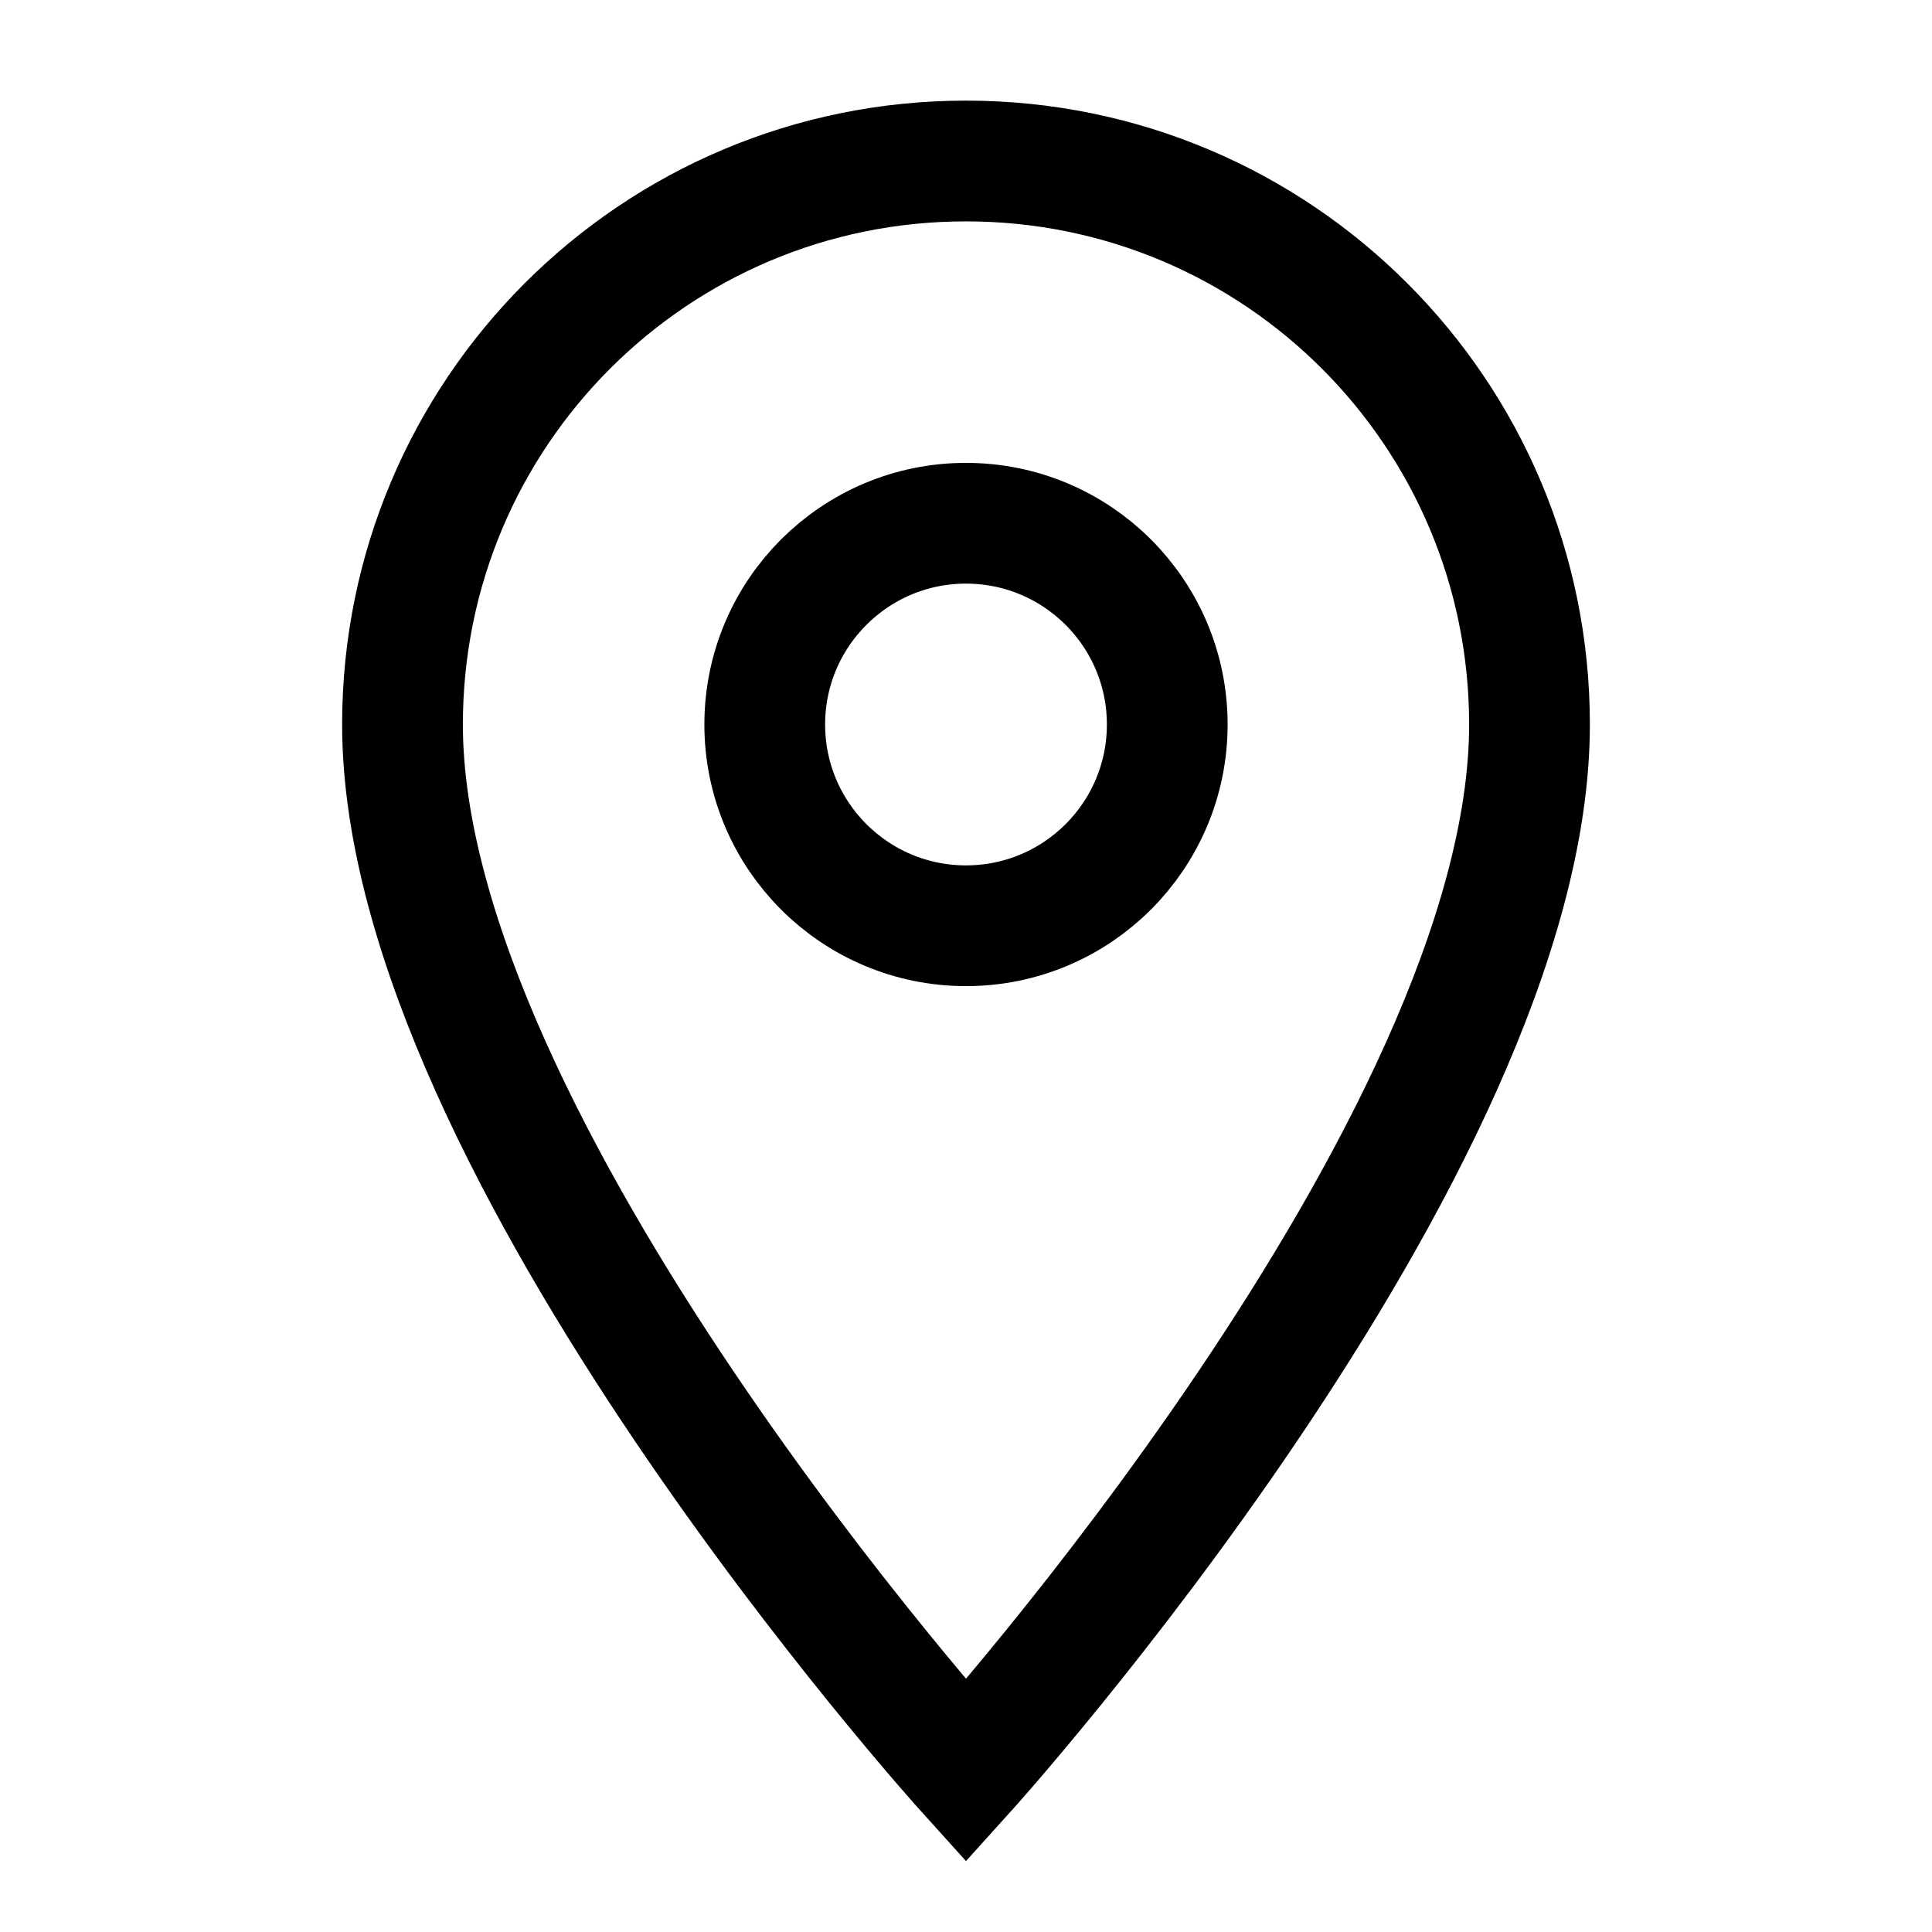
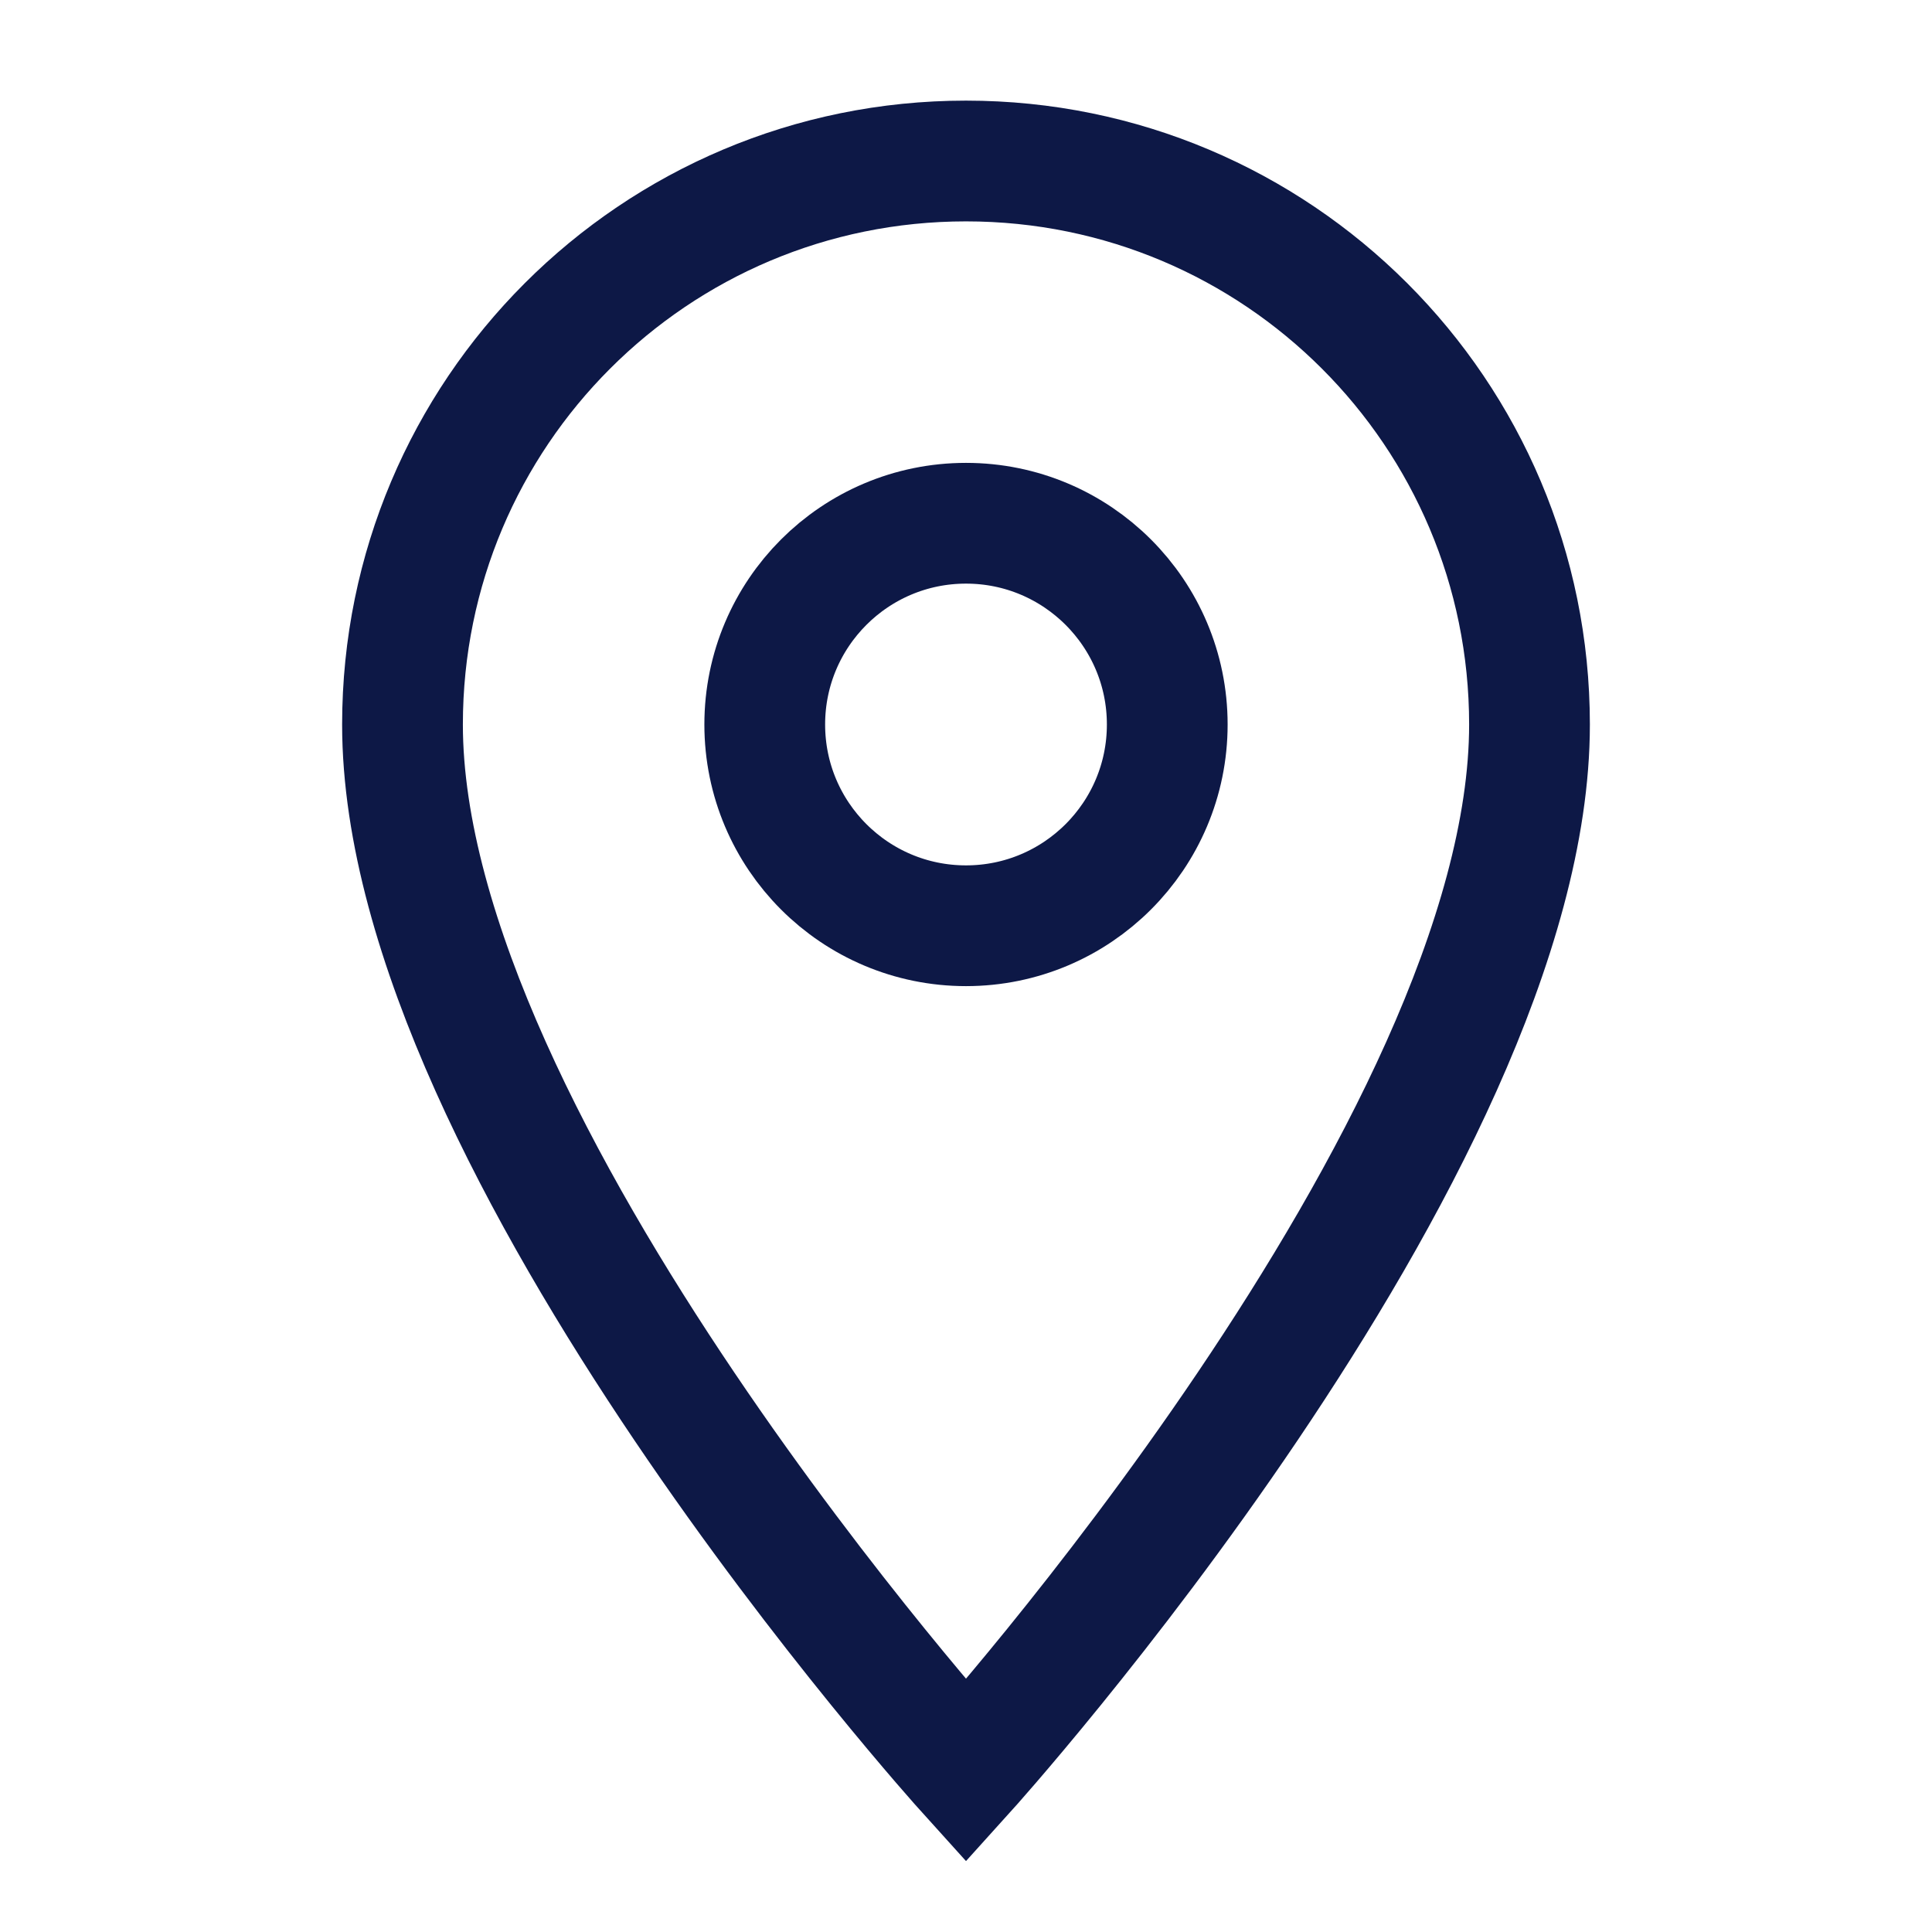
- <svg xmlns="http://www.w3.org/2000/svg" viewBox="0 0 24 24" fill="none" stroke="currentColor" stroke-width="1.5">
+ <svg xmlns="http://www.w3.org/2000/svg" viewBox="0 0 24 24" fill="none" stroke="#0d1846" stroke-width="1.5">
  <path d="M12 2C8.13 2 5 5.13 5 9c0 5.25 7 13 7 13s7-7.75 7-13c0-3.87-3.13-7-7-7z" />
  <circle cx="12" cy="9" r="2.5" />
</svg>
